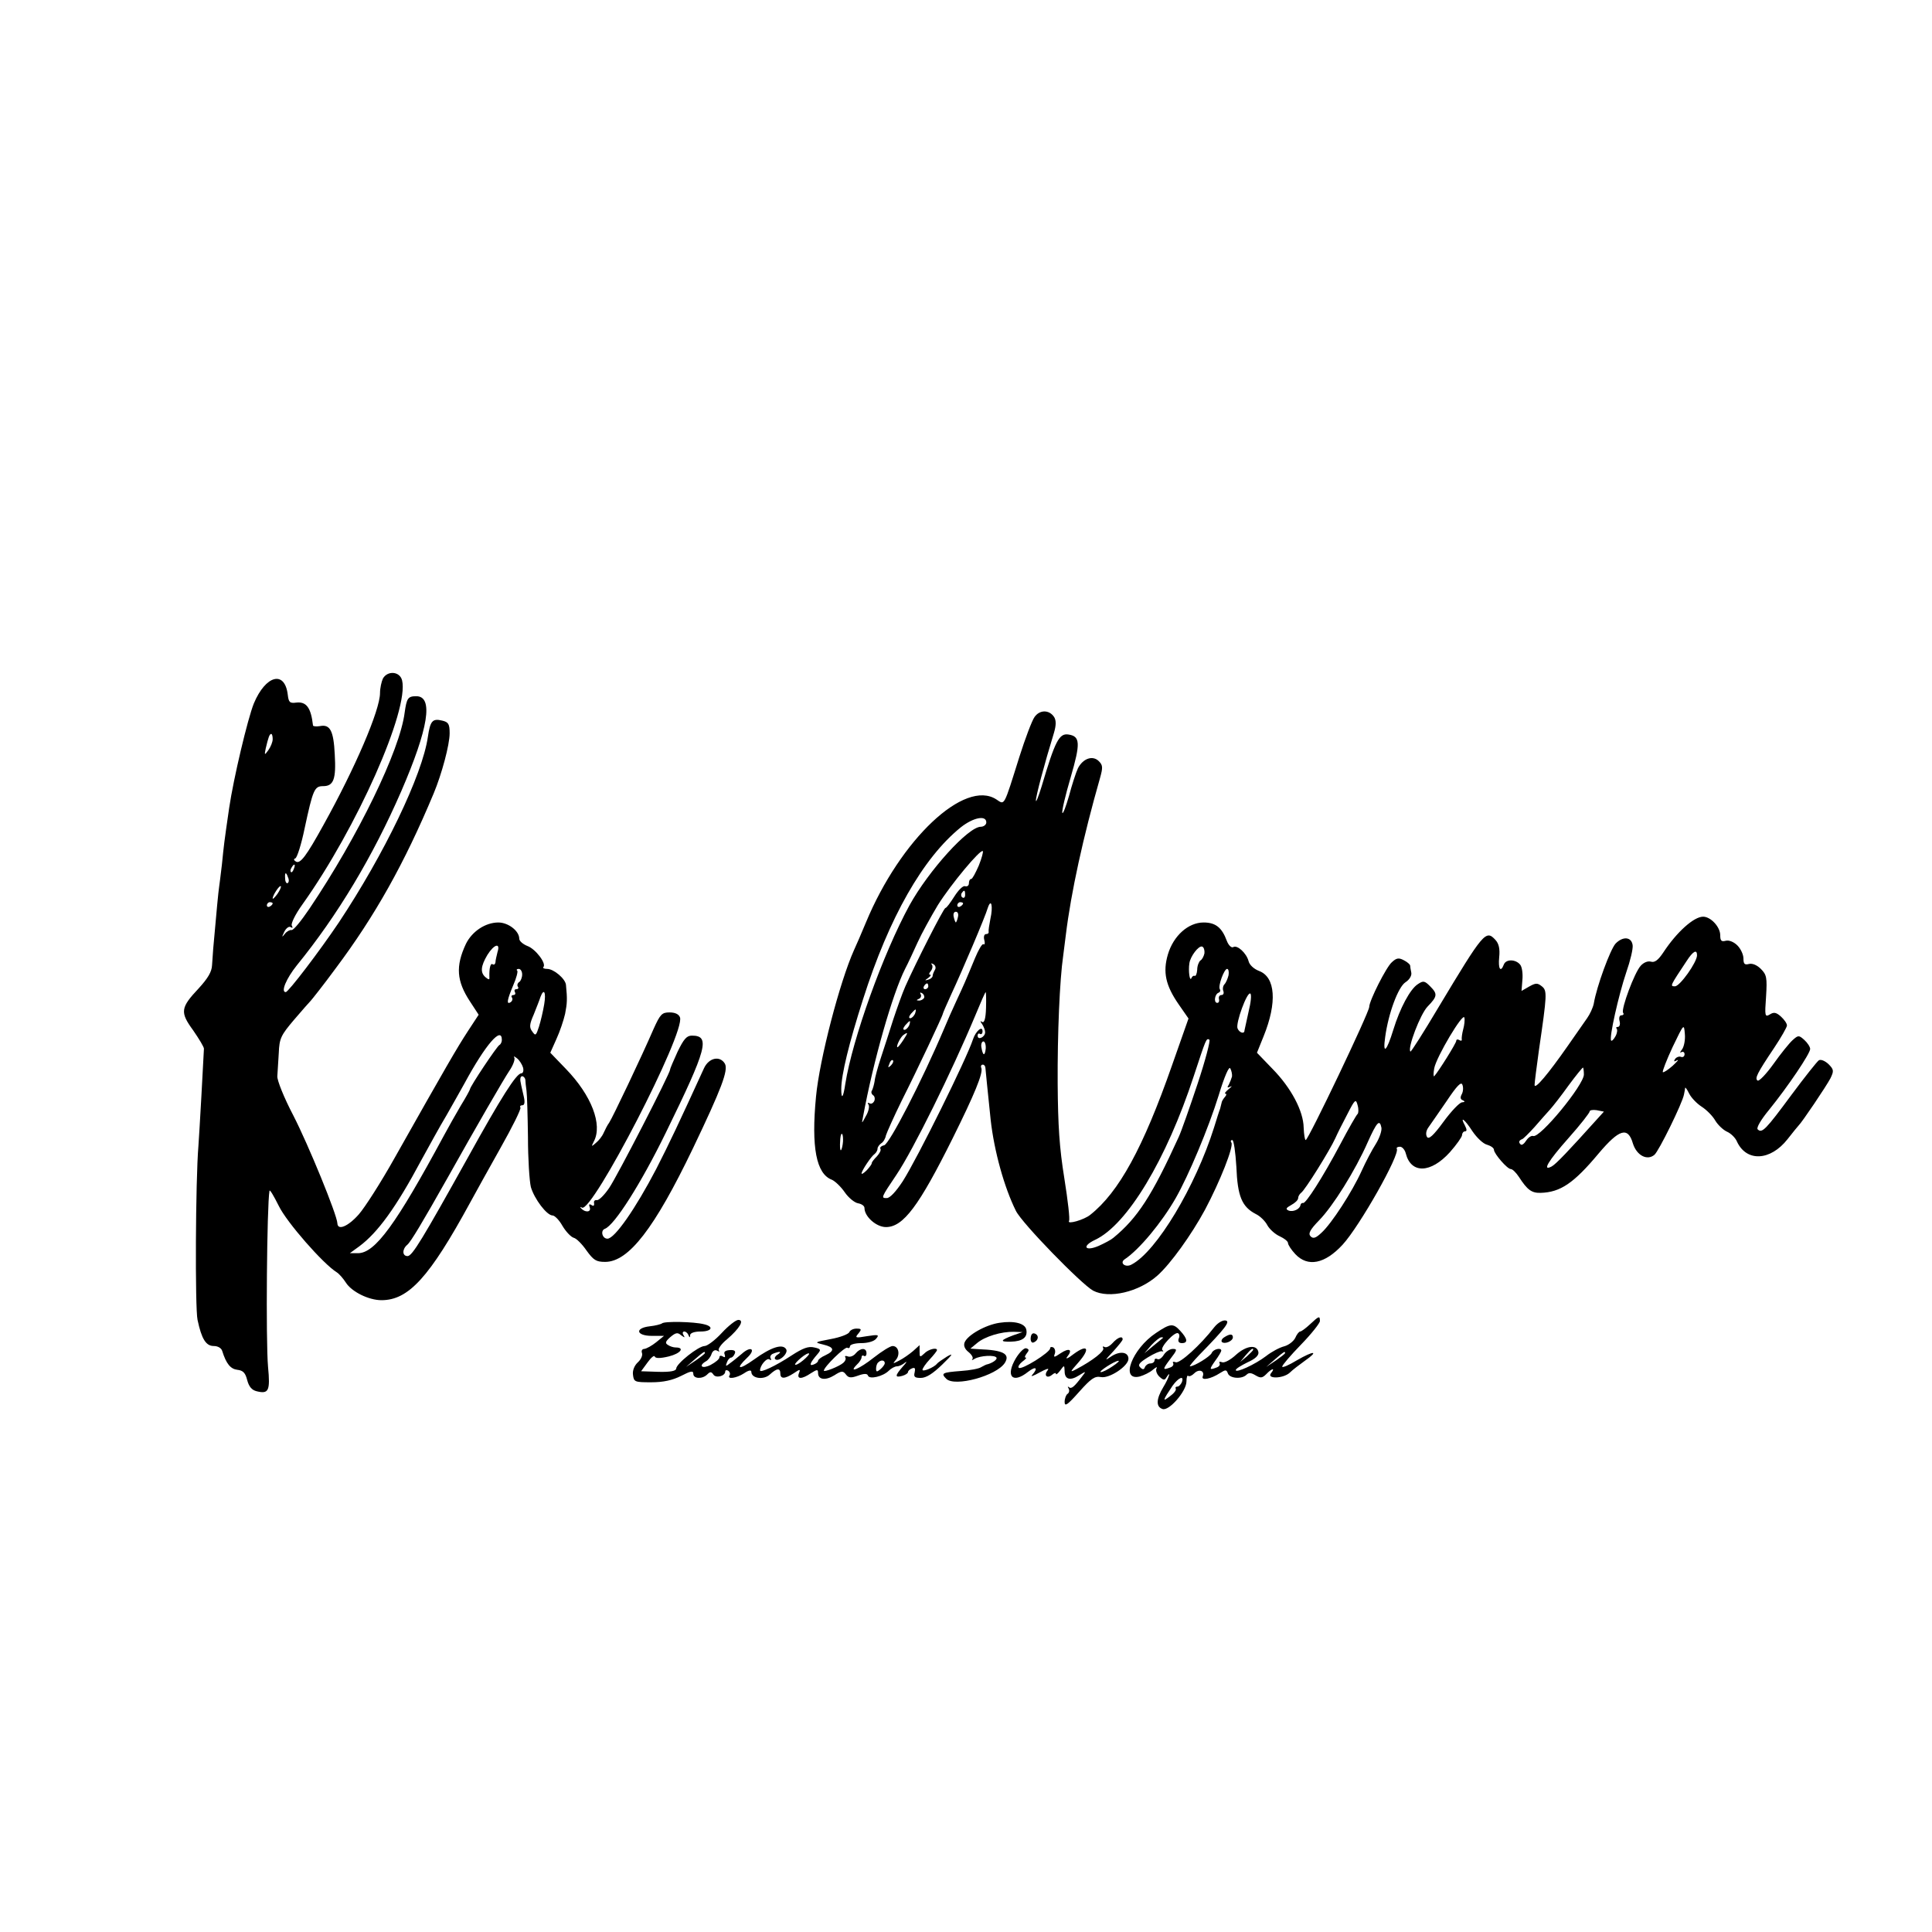
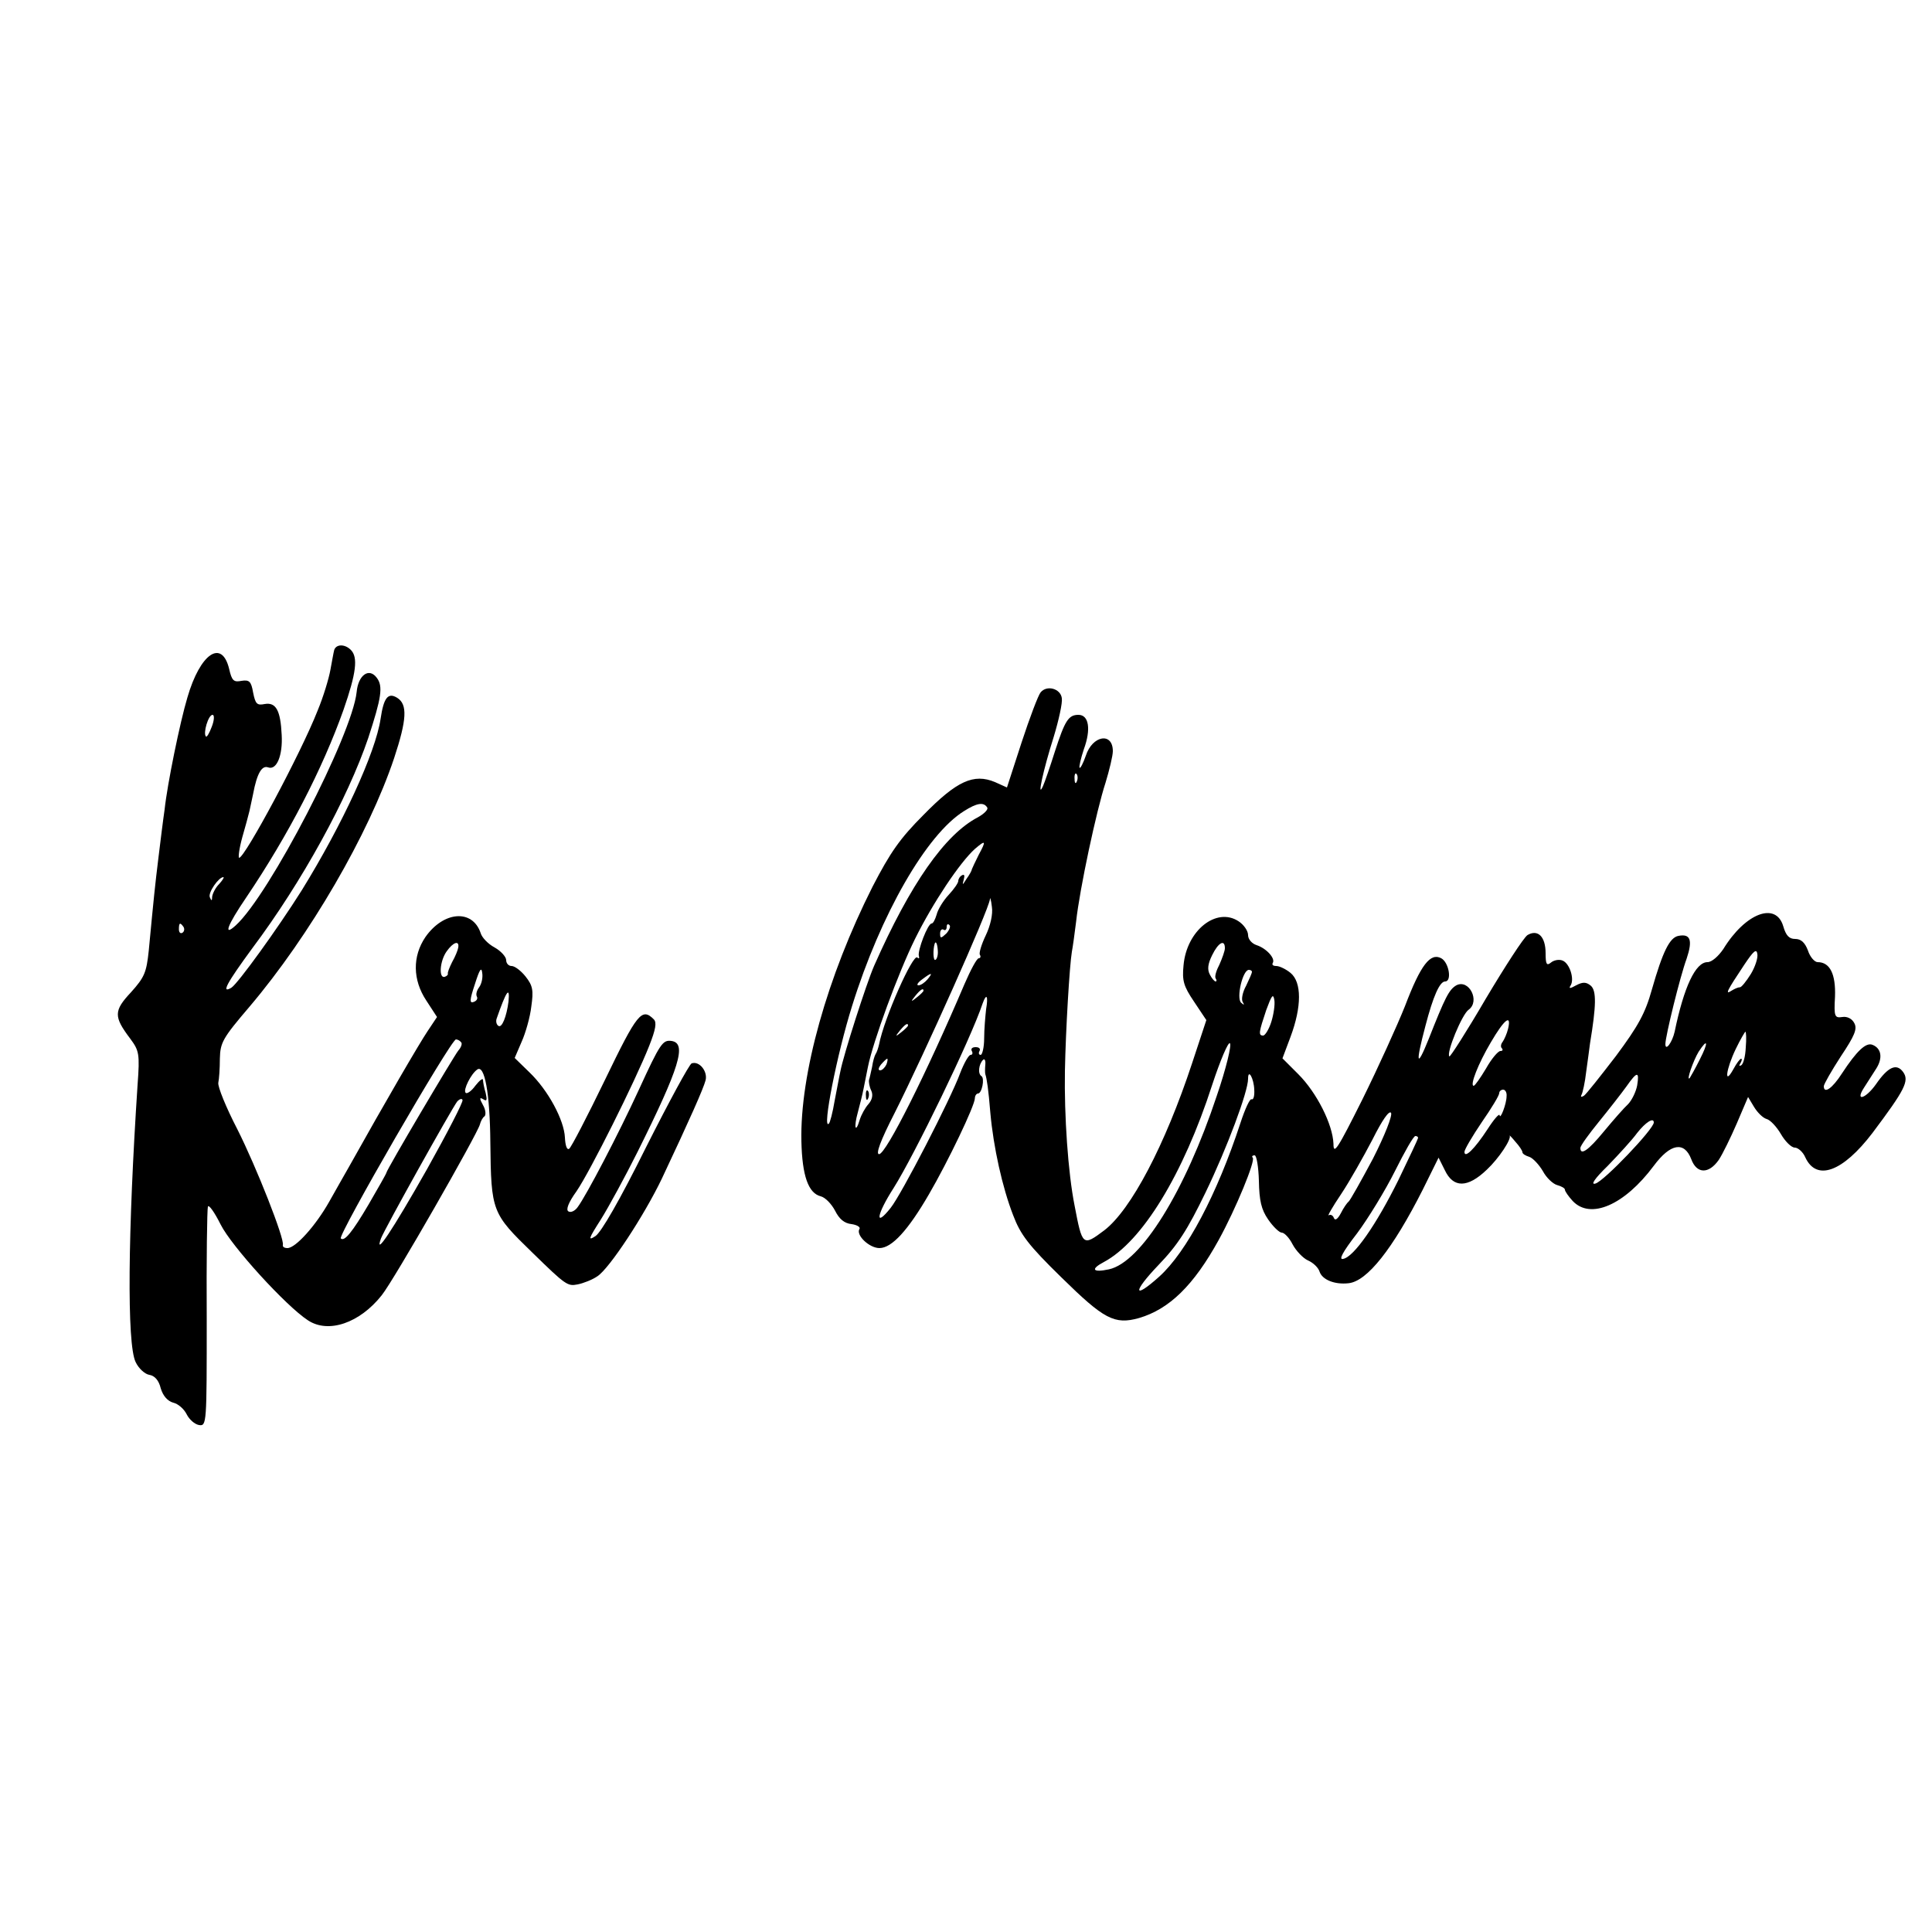
- <svg xmlns="http://www.w3.org/2000/svg" version="1.0" width="666pt" height="666pt" viewBox="0 0 666 666" preserveAspectRatio="xMidYMid meet">
-   <g transform="translate(0,666) scale(0.1,-0.1)" fill="#000000" stroke="none">
-     <path d="M1320 4321 c-5 -11 -10 -33 -10 -50 0 -59 -86 -259 -195 -455 -59 -107 -80 -135 -95 -126 -8 5 -8 9 -2 11 6 2 21 49 32 103 29 135 34 146 64 146 36 0 45 24 40 109 -4 82 -16 105 -51 98 -13 -2 -23 -1 -24 2 -7 62 -23 83 -58 79 -22 -3 -26 1 -29 27 -10 85 -76 68 -117 -30 -21 -52 -70 -258 -85 -360 -18 -124 -18 -126 -25 -195 -4 -36 -9 -72 -10 -80 -2 -13 -8 -73 -20 -210 -1 -14 -3 -39 -4 -57 -1 -23 -14 -45 -46 -80 -63 -67 -65 -82 -19 -145 20 -29 37 -57 37 -63 -1 -28 -16 -296 -19 -335 -10 -119 -12 -560 -3 -600 14 -66 29 -90 56 -90 14 0 26 -7 29 -17 14 -45 29 -62 52 -65 20 -2 28 -11 34 -35 6 -23 16 -35 33 -39 41 -10 47 1 39 84 -8 89 -4 558 5 607 1 6 15 -18 32 -52 27 -56 153 -200 200 -229 8 -5 22 -21 31 -35 20 -32 79 -61 123 -61 93 0 165 78 306 337 18 33 65 118 105 189 40 71 71 133 68 138 -3 4 0 8 7 8 7 0 9 10 5 28 -3 15 -9 37 -11 50 -3 12 -1 22 5 22 5 0 10 -6 11 -12 0 -7 2 -24 4 -38 2 -14 4 -86 5 -160 0 -74 5 -151 10 -172 12 -41 55 -98 75 -98 7 0 23 -16 34 -36 12 -20 29 -38 39 -41 9 -2 29 -22 44 -44 24 -33 33 -39 64 -39 81 0 170 115 303 392 98 205 122 268 110 291 -17 29 -55 21 -72 -15 -86 -188 -119 -258 -165 -348 -71 -136 -143 -240 -168 -240 -18 0 -25 28 -9 34 33 12 124 155 210 331 143 292 154 335 90 335 -18 0 -28 -12 -49 -55 -14 -31 -26 -58 -26 -62 0 -13 -182 -367 -210 -408 -17 -25 -36 -44 -43 -42 -7 1 -11 -4 -9 -11 1 -8 -2 -11 -9 -6 -8 5 -10 2 -6 -8 6 -17 -16 -19 -30 -3 -4 4 -3 6 3 2 35 -20 358 604 338 656 -4 11 -17 17 -36 17 -26 0 -32 -6 -55 -57 -41 -95 -142 -307 -153 -323 -6 -8 -14 -24 -19 -35 -5 -12 -17 -27 -27 -35 -16 -14 -16 -13 -7 5 31 58 -8 159 -96 250 l-54 56 21 47 c12 26 25 65 30 87 7 36 8 50 3 100 -2 21 -42 55 -65 55 -10 0 -16 3 -13 6 12 12 -27 63 -55 73 -15 6 -28 17 -28 25 0 27 -38 56 -72 56 -45 0 -91 -31 -112 -74 -36 -77 -32 -128 14 -198 l30 -46 -38 -58 c-37 -57 -72 -117 -253 -438 -46 -82 -101 -168 -122 -192 -37 -42 -73 -57 -74 -31 -1 29 -100 271 -152 372 -32 61 -56 121 -55 135 1 14 3 50 5 80 2 50 7 61 53 115 28 33 54 62 57 65 3 3 43 53 87 113 134 179 236 360 337 602 28 67 55 168 55 207 0 32 -4 39 -26 44 -33 8 -41 -1 -49 -56 -19 -132 -151 -405 -307 -640 -68 -101 -174 -240 -183 -240 -18 0 2 47 38 92 141 173 263 377 360 600 94 217 112 328 52 328 -29 0 -33 -7 -40 -56 -16 -130 -161 -428 -328 -676 -29 -43 -56 -76 -62 -74 -5 1 -16 -4 -23 -13 -11 -14 -11 -12 -2 7 6 12 16 20 22 16 7 -4 8 -3 4 5 -4 6 11 38 37 74 188 264 368 671 343 772 -8 31 -50 34 -66 6z m-380 -209 c0 -10 -7 -27 -15 -38 -13 -18 -14 -18 -9 6 9 38 13 50 19 50 3 0 5 -8 5 -18z m73 -447 c-3 -9 -8 -14 -10 -11 -3 3 -2 9 2 15 9 16 15 13 8 -4z m-20 -30 c4 -8 3 -16 -1 -19 -4 -3 -9 4 -9 15 -2 23 3 25 10 4z m-37 -57 c-9 -12 -16 -19 -16 -15 0 11 24 47 28 42 2 -2 -3 -14 -12 -27z m-16 -32 c0 -3 -4 -8 -10 -11 -5 -3 -10 -1 -10 4 0 6 5 11 10 11 6 0 10 -2 10 -4z m775 -168 c-3 -13 -7 -28 -7 -35 -1 -7 -5 -10 -10 -7 -7 5 -12 -13 -11 -44 1 -10 -2 -10 -13 -1 -19 16 -17 38 6 77 23 37 46 44 35 10z m85 -77 c0 -11 -5 -23 -10 -26 -6 -4 -8 -11 -5 -16 4 -5 1 -9 -5 -9 -6 0 -8 -4 -5 -10 3 -5 1 -10 -5 -10 -6 0 -9 -4 -5 -9 3 -5 1 -12 -5 -16 -15 -9 -12 8 9 58 11 25 17 48 14 51 -4 3 -1 6 5 6 7 0 12 -9 12 -19z m76 -103 c-4 -24 -12 -58 -18 -77 -10 -31 -12 -33 -23 -17 -11 14 -10 25 5 59 9 23 20 50 23 60 12 32 20 17 13 -25z m-146 -123 c0 -7 -4 -15 -8 -17 -8 -3 -102 -144 -102 -153 0 -2 -14 -28 -32 -57 -17 -29 -43 -75 -58 -103 -165 -306 -237 -405 -296 -405 l-28 0 33 24 c63 47 126 133 213 296 26 47 64 117 87 155 22 39 50 88 62 110 73 135 129 199 129 150z m73 -95 c3 -11 0 -20 -6 -20 -17 0 -70 -84 -184 -290 -157 -282 -192 -340 -208 -340 -19 0 -19 24 -1 39 12 10 51 75 139 231 98 175 194 341 213 369 13 19 20 39 17 45 -4 6 0 5 9 -2 9 -7 18 -22 21 -32z" />
-     <path d="M3566 4188 c-9 -13 -32 -74 -52 -137 -55 -175 -50 -166 -79 -147 -109 72 -331 -137 -450 -424 -15 -36 -33 -78 -41 -95 -49 -109 -119 -377 -131 -505 -17 -176 1 -267 55 -287 11 -5 31 -24 44 -43 13 -19 34 -36 46 -38 12 -2 22 -9 22 -16 0 -30 41 -66 74 -66 60 0 114 73 230 306 76 153 105 224 99 242 -3 6 -1 12 5 12 5 0 9 -6 9 -12 1 -12 7 -72 18 -178 12 -108 47 -234 87 -314 21 -43 226 -253 266 -275 55 -29 158 -5 222 52 45 40 117 140 164 227 52 98 99 217 91 231 -4 5 -2 9 3 9 5 0 11 -42 14 -92 4 -102 19 -138 67 -163 15 -7 33 -25 40 -39 8 -14 27 -31 43 -38 15 -7 28 -17 28 -23 0 -6 11 -23 25 -38 43 -46 102 -34 163 32 59 64 199 312 187 331 -2 4 3 7 11 7 8 0 17 -11 20 -23 18 -71 86 -69 152 4 23 26 42 53 42 59 0 7 5 13 10 13 7 0 7 6 0 20 -19 35 -1 22 26 -20 15 -22 37 -43 50 -46 13 -4 24 -11 24 -18 1 -14 46 -66 58 -66 6 0 18 -12 28 -27 29 -45 44 -56 75 -55 68 2 114 33 200 136 71 84 101 93 118 34 13 -41 49 -60 74 -39 15 12 97 179 102 208 2 10 4 20 4 23 1 3 7 -6 14 -20 7 -14 26 -34 43 -45 17 -11 38 -32 47 -48 9 -15 27 -32 40 -38 14 -6 30 -22 35 -35 33 -70 115 -66 174 9 18 23 35 44 38 47 11 10 96 136 110 163 12 25 12 30 -7 49 -12 11 -26 17 -33 13 -6 -4 -49 -58 -95 -120 -88 -119 -101 -133 -116 -118 -5 5 11 33 40 68 64 79 141 193 141 209 0 7 -9 21 -20 31 -19 17 -21 17 -41 -1 -11 -10 -41 -47 -65 -81 -25 -35 -50 -61 -55 -58 -11 7 -2 25 57 113 24 36 44 71 44 77 0 7 -9 20 -21 31 -16 14 -24 16 -38 7 -17 -10 -18 -6 -13 62 4 65 2 75 -18 95 -13 13 -29 20 -41 17 -15 -4 -19 0 -19 19 0 13 -9 33 -21 45 -12 12 -29 19 -40 16 -15 -4 -19 0 -19 19 0 29 -33 64 -59 64 -32 0 -91 -53 -137 -123 -18 -27 -30 -36 -43 -32 -11 3 -25 -3 -35 -14 -22 -24 -68 -149 -61 -162 4 -5 1 -9 -6 -9 -6 0 -9 -8 -6 -20 3 -11 0 -20 -6 -20 -6 0 -7 -3 -4 -6 3 -4 2 -15 -4 -26 -6 -11 -13 -18 -15 -15 -8 8 26 158 52 235 14 40 24 82 22 94 -4 29 -34 31 -59 5 -18 -20 -65 -147 -75 -207 -3 -14 -13 -36 -23 -50 -10 -14 -40 -57 -67 -96 -67 -96 -114 -152 -114 -134 0 8 7 62 15 120 28 192 29 205 10 220 -15 12 -21 12 -44 -1 l-26 -15 3 38 c2 21 -1 45 -8 53 -16 19 -49 19 -56 0 -11 -29 -20 -15 -16 25 3 29 -1 47 -13 60 -33 36 -41 26 -196 -232 -51 -86 -95 -155 -97 -153 -11 11 34 129 59 155 35 36 35 44 8 71 -18 18 -23 19 -42 6 -26 -17 -61 -82 -84 -157 -23 -75 -37 -88 -28 -25 11 82 45 173 70 189 14 9 22 23 20 33 -2 10 -4 21 -4 25 -1 4 -10 12 -22 18 -17 9 -25 8 -41 -7 -19 -16 -78 -133 -78 -154 0 -19 -210 -459 -219 -459 -3 0 -6 19 -7 43 -1 57 -43 137 -108 203 l-53 55 23 57 c47 116 41 204 -16 225 -18 7 -33 21 -36 34 -7 27 -39 57 -53 48 -6 -3 -16 6 -22 22 -17 46 -39 63 -80 63 -53 0 -104 -46 -123 -110 -18 -61 -8 -107 37 -172 l34 -49 -57 -162 c-99 -283 -183 -437 -282 -515 -21 -17 -80 -34 -73 -21 4 5 -4 71 -16 147 -17 105 -22 182 -23 327 -1 170 7 358 19 440 2 17 6 49 9 71 18 148 60 339 118 542 10 36 10 44 -4 58 -21 21 -54 10 -72 -24 -7 -15 -21 -58 -31 -96 -11 -38 -21 -64 -23 -58 -2 7 11 62 29 123 34 117 33 141 -8 147 -32 5 -46 -23 -92 -178 -11 -36 -20 -58 -20 -50 -1 13 30 129 62 233 8 27 8 43 1 55 -17 26 -50 26 -68 0z m-166 -363 c0 -8 -9 -15 -19 -15 -43 0 -179 -150 -246 -271 -91 -167 -196 -459 -221 -615 -7 -48 -14 -57 -14 -18 0 49 27 159 75 309 90 283 207 488 337 593 43 34 88 43 88 17z m-26 -149 c-11 -25 -22 -46 -26 -46 -5 0 -8 -7 -8 -15 0 -8 -6 -12 -13 -10 -7 3 -23 -13 -37 -35 -14 -22 -27 -40 -31 -40 -6 0 -102 -189 -138 -270 -11 -25 -29 -76 -42 -115 -12 -38 -31 -97 -42 -130 -11 -33 -21 -70 -22 -82 -2 -12 -6 -26 -9 -32 -4 -5 -2 -12 3 -16 6 -3 8 -12 5 -20 -4 -8 -11 -12 -17 -8 -6 3 -7 1 -3 -5 4 -6 0 -24 -9 -39 -15 -28 -15 -28 -10 -3 36 195 102 425 145 510 10 19 29 60 43 91 14 31 46 89 70 129 46 73 147 194 155 186 2 -3 -4 -25 -14 -50z m-47 -101 c0 -8 -4 -12 -9 -9 -5 3 -6 10 -3 15 9 13 12 11 12 -6z m-7 -29 c0 -3 -4 -8 -10 -11 -5 -3 -10 -1 -10 4 0 6 5 11 10 11 6 0 10 -2 10 -4z m94 -54 c-4 -20 -7 -40 -6 -44 1 -5 -3 -8 -9 -8 -6 0 -9 -9 -6 -20 3 -11 2 -18 -3 -15 -4 3 -17 -19 -29 -48 -34 -82 -37 -89 -64 -147 -14 -30 -33 -73 -42 -95 -79 -186 -189 -398 -207 -403 -10 -2 -16 -8 -13 -12 3 -5 -3 -16 -12 -26 -10 -10 -18 -20 -18 -24 0 -4 -8 -14 -17 -24 -10 -10 -18 -15 -18 -11 0 9 33 59 45 67 5 4 10 12 10 18 0 6 6 14 13 19 7 4 14 16 16 27 3 10 27 64 54 119 55 109 142 294 142 300 0 2 13 32 29 67 40 86 117 267 126 298 12 36 19 6 9 -38z m-112 6 c-2 -10 -6 -18 -7 -18 -1 0 -5 8 -7 18 -3 11 0 19 7 19 7 0 10 -8 7 -19z m850 -124 c-2 -10 -8 -22 -14 -25 -5 -4 -11 -18 -11 -32 -1 -14 -5 -23 -9 -21 -3 2 -9 -2 -11 -8 -6 -13 -11 26 -7 51 3 24 32 62 44 58 6 -2 9 -13 8 -23z m1698 -7 c0 -24 -59 -107 -76 -107 -18 0 -17 1 40 87 22 34 36 42 36 20z m-2627 -50 c-4 -7 -8 -16 -8 -21 0 -5 -7 -11 -15 -13 -13 -4 -13 -3 0 6 8 6 11 11 6 11 -5 0 -3 6 3 13 6 8 7 18 3 22 -4 5 -1 5 6 1 7 -4 9 -13 5 -19z m1012 -19 c-3 -12 -9 -26 -14 -31 -5 -5 -7 -16 -4 -23 3 -8 0 -14 -6 -14 -7 0 -11 -6 -9 -14 2 -8 -1 -14 -7 -13 -12 2 -7 31 6 35 5 2 7 7 4 12 -7 11 15 70 25 70 5 0 7 -10 5 -22z m-1035 -38 c0 -5 -5 -10 -11 -10 -5 0 -7 5 -4 10 3 6 8 10 11 10 2 0 4 -4 4 -10z m-15 -41 c-4 -5 -12 -9 -18 -8 -9 0 -8 2 1 6 6 2 9 10 6 15 -4 7 -2 8 5 4 6 -4 9 -12 6 -17z m214 -34 c-1 -36 -6 -52 -13 -48 -8 5 -8 3 0 -8 5 -8 10 -20 10 -28 -1 -17 -26 -28 -26 -11 0 6 4 9 8 6 5 -3 9 1 9 9 0 21 -24 0 -33 -28 -21 -65 -191 -409 -242 -489 -23 -35 -44 -58 -55 -58 -20 0 -21 0 33 80 58 86 191 356 271 547 19 46 35 83 37 83 1 0 2 -25 1 -55z m905 -13 c-7 -31 -13 -60 -14 -64 0 -14 -18 -8 -24 7 -7 18 33 127 44 120 5 -3 2 -31 -6 -63z m-1150 -7 c-4 -8 -11 -15 -16 -15 -6 0 -5 6 2 15 7 8 14 15 16 15 2 0 1 -7 -2 -15z m1890 -53 c-4 -15 -6 -31 -5 -35 1 -5 -3 -6 -9 -2 -5 3 -10 2 -10 -3 0 -8 -62 -107 -76 -122 -3 -2 -3 10 0 27 7 39 100 195 104 175 2 -7 0 -26 -4 -40z m-1910 13 c-4 -8 -11 -15 -16 -15 -6 0 -5 6 2 15 7 8 14 15 16 15 2 0 1 -7 -2 -15z m2664 -83 c-7 -9 -8 -13 -2 -9 6 3 11 0 11 -7 0 -8 -6 -12 -13 -9 -6 2 -15 -1 -20 -8 -5 -8 -3 -10 7 -4 8 4 1 -4 -15 -19 -16 -14 -31 -24 -34 -22 -2 3 13 42 34 87 39 81 39 81 42 45 2 -21 -3 -45 -10 -54z m-2684 33 c-9 -14 -18 -25 -20 -25 -7 0 10 35 20 42 17 12 17 9 0 -17z m1014 -152 c-27 -81 -56 -164 -65 -183 -92 -202 -142 -279 -225 -347 -8 -7 -31 -19 -51 -28 -47 -20 -59 -1 -12 21 111 52 246 277 340 564 43 130 43 132 54 126 4 -3 -14 -72 -41 -153z m-730 122 c-3 -27 -10 -25 -15 5 -2 11 2 20 7 20 5 0 9 -11 8 -25z m-327 -58 c-10 -9 -11 -8 -5 6 3 10 9 15 12 12 3 -3 0 -11 -7 -18z m1176 -38 c-2 -7 -7 -20 -11 -28 -7 -10 -5 -12 5 -7 8 4 5 0 -5 -8 -11 -9 -16 -16 -12 -16 5 0 4 -6 -2 -12 -6 -7 -11 -16 -11 -20 -1 -4 -3 -13 -5 -20 -3 -7 -12 -36 -21 -65 -64 -203 -198 -427 -284 -472 -21 -12 -43 5 -24 18 50 33 128 127 176 211 44 77 113 241 148 354 20 66 36 102 40 93 4 -7 7 -20 6 -28z m1213 7 c0 -36 -152 -221 -175 -212 -6 2 -17 -5 -24 -16 -7 -11 -15 -17 -19 -13 -8 7 -6 14 5 18 4 1 23 20 43 42 19 22 43 49 53 60 10 11 39 48 64 83 25 34 48 62 50 62 1 0 3 -11 3 -24z m-421 -68 c-6 -11 -5 -18 4 -21 8 -4 7 -6 -3 -7 -8 0 -37 -30 -64 -67 -35 -48 -51 -62 -57 -52 -5 9 -3 22 6 34 8 11 36 52 63 91 34 51 49 66 53 55 4 -9 3 -24 -2 -33z m-359 -68 c-4 -3 -31 -50 -60 -105 -61 -115 -119 -205 -128 -202 -4 1 -8 -2 -9 -7 -2 -14 -25 -25 -41 -19 -11 5 -9 9 9 19 13 7 24 17 24 24 0 6 5 14 10 18 13 8 100 148 118 188 7 16 26 54 42 84 26 51 29 53 35 30 4 -14 3 -27 0 -30z m820 -24 c-90 -100 -136 -149 -151 -157 -34 -18 -13 18 59 99 40 45 72 86 72 91 0 4 11 6 24 4 l25 -5 -29 -32z m-738 -23 c2 -10 -6 -35 -19 -56 -13 -20 -35 -62 -49 -93 -33 -73 -104 -182 -138 -213 -20 -19 -29 -22 -38 -13 -9 9 -3 22 29 55 48 49 125 172 168 270 31 69 41 80 47 50z m-1856 -48 c-1 -13 -4 -27 -7 -30 -5 -4 -4 41 0 53 4 10 8 -2 7 -23z" />
-     <path d="M4516 2095 c-15 -14 -30 -25 -34 -25 -4 0 -12 -10 -17 -22 -6 -12 -23 -25 -38 -29 -16 -4 -44 -19 -63 -34 -38 -29 -104 -59 -104 -48 0 5 19 16 41 27 27 12 39 24 37 35 -5 27 -41 23 -77 -9 -18 -17 -40 -29 -48 -26 -8 3 -12 2 -9 -3 3 -5 -1 -12 -10 -15 -26 -10 -26 -7 -5 23 12 16 21 32 21 35 0 12 -28 5 -33 -8 -5 -12 -60 -46 -75 -46 -3 0 11 17 31 38 91 93 109 117 92 120 -10 2 -27 -8 -39 -23 -48 -62 -119 -126 -133 -121 -8 3 -12 2 -9 -3 3 -5 -1 -12 -10 -15 -27 -10 -27 -7 0 29 24 31 25 35 9 35 -10 0 -24 -9 -31 -20 -7 -12 -17 -18 -22 -15 -6 3 -10 1 -10 -4 0 -6 -6 -11 -14 -11 -8 0 -16 -6 -19 -12 -3 -10 -8 -10 -16 -2 -10 9 -3 17 26 35 21 13 42 22 48 21 5 -2 7 0 2 4 -9 9 43 65 54 58 5 -2 6 -11 2 -19 -3 -9 1 -15 11 -15 22 0 20 15 -6 43 -24 26 -34 25 -83 -8 -83 -55 -125 -167 -56 -150 14 4 35 14 45 23 11 9 16 12 13 5 -4 -6 0 -19 9 -28 14 -13 19 -14 25 -3 18 28 8 -3 -11 -34 -24 -40 -26 -67 -3 -75 22 -9 83 61 83 95 0 14 3 23 6 19 4 -3 13 1 21 9 16 16 37 9 29 -11 -6 -15 28 -9 60 12 19 12 22 12 27 -2 7 -17 48 -20 64 -4 8 8 16 7 31 -2 17 -10 23 -10 37 4 19 20 32 23 17 4 -18 -21 41 -20 64 1 10 10 34 28 52 41 50 35 32 36 -27 2 -28 -17 -51 -27 -51 -22 0 5 29 39 65 76 36 37 65 74 65 81 0 19 -3 18 -34 -11z m-507 -47 c-2 -2 -17 -14 -34 -28 l-30 -25 24 28 c14 15 29 27 34 27 6 0 8 -1 6 -2z m311 -41 c0 -2 -10 -12 -22 -23 l-23 -19 19 23 c18 21 26 27 26 19z m110 -11 c0 -3 -15 -14 -32 -26 l-33 -22 30 26 c31 27 35 29 35 22z m-356 -101 c-4 -8 -10 -15 -16 -15 -5 0 -7 -3 -5 -7 3 -5 -7 -17 -21 -27 -26 -20 -24 -14 10 37 21 29 41 37 32 12z" />
-     <path d="M2282 2098 c-4 -3 -23 -8 -42 -10 -53 -6 -47 -33 7 -33 l42 0 -27 -22 c-15 -12 -33 -22 -41 -23 -7 0 -11 -6 -8 -14 3 -8 -3 -22 -14 -32 -12 -11 -19 -28 -17 -43 3 -25 6 -26 63 -26 42 0 73 7 103 22 33 17 42 19 42 7 0 -17 31 -19 48 -2 10 10 14 10 21 0 8 -14 41 -6 41 10 0 5 5 6 10 3 6 -4 8 -11 5 -16 -10 -15 24 -10 50 7 16 11 25 12 25 5 0 -23 43 -29 64 -9 24 22 36 23 36 3 0 -19 15 -19 46 1 22 15 24 15 18 0 -8 -21 10 -21 41 0 22 14 25 14 25 1 0 -23 25 -27 56 -8 25 16 30 16 40 3 9 -12 17 -13 42 -4 22 8 32 7 34 0 5 -14 52 -3 72 17 8 8 21 15 28 15 8 0 20 6 28 13 8 6 5 0 -8 -14 -27 -31 -28 -39 -2 -32 11 3 20 9 20 13 0 4 6 10 14 13 10 4 12 0 9 -14 -4 -15 0 -19 21 -19 19 0 42 15 74 46 36 35 40 41 17 28 -16 -10 -32 -21 -35 -25 -10 -13 -50 -29 -50 -21 0 5 11 21 25 36 14 15 25 29 25 32 0 10 -30 3 -44 -12 -15 -14 -16 -13 -16 7 l0 22 -22 -20 c-13 -11 -34 -26 -48 -33 -23 -12 -24 -12 -11 3 15 19 8 47 -12 47 -8 0 -37 -18 -65 -40 -49 -39 -90 -56 -58 -24 9 8 16 20 16 25 0 6 4 8 8 5 5 -3 9 1 9 9 0 20 -21 19 -37 0 -7 -9 -19 -14 -27 -11 -8 3 -12 2 -9 -3 3 -5 0 -13 -7 -19 -15 -13 -67 -33 -67 -27 0 13 73 84 81 79 5 -3 9 0 9 5 0 6 17 11 39 11 22 0 44 6 51 15 12 14 8 15 -31 9 -40 -7 -43 -6 -30 9 12 15 11 17 -7 17 -11 0 -22 -6 -24 -12 -3 -7 -31 -18 -64 -24 -57 -11 -58 -11 -26 -19 38 -9 41 -21 7 -37 -14 -6 -25 -15 -25 -19 0 -4 -7 -10 -16 -13 -16 -6 -12 6 14 36 13 15 12 18 -11 23 -20 5 -39 -2 -79 -28 -53 -35 -108 -61 -108 -51 0 17 23 44 32 38 6 -4 8 -3 5 3 -4 6 0 14 9 17 23 9 31 7 14 -4 -8 -5 -11 -12 -8 -15 12 -12 47 20 38 34 -12 20 -52 7 -110 -35 -53 -38 -67 -35 -24 6 31 29 13 42 -19 13 -12 -10 -30 -25 -40 -32 -15 -12 -17 -12 -11 3 3 9 10 16 14 16 4 0 10 6 13 14 4 9 -2 13 -17 12 -16 -1 -22 -6 -18 -15 3 -9 1 -12 -6 -7 -7 4 -12 3 -12 -3 0 -6 -13 -17 -30 -26 -29 -15 -44 -4 -17 12 8 4 17 16 20 26 4 11 12 15 19 11 7 -4 10 -4 6 1 -4 4 8 22 28 38 44 38 61 67 39 67 -8 0 -34 -20 -57 -45 -23 -25 -50 -45 -59 -45 -21 0 -98 -61 -98 -78 -1 -8 -19 -12 -61 -11 l-60 2 22 30 c12 17 23 26 25 21 2 -7 19 -7 48 0 41 10 57 31 24 31 -8 0 -20 4 -27 9 -10 6 -8 12 9 27 18 15 25 17 37 6 13 -9 14 -9 8 1 -4 6 -3 12 3 12 5 0 12 -6 14 -12 4 -10 6 -10 6 0 1 7 15 12 36 12 39 0 47 17 12 25 -35 9 -137 11 -145 3z m148 -102 c0 -3 -15 -14 -32 -26 l-33 -22 30 26 c31 27 35 29 35 22z m339 -25 c-13 -11 -26 -18 -28 -15 -2 2 7 12 20 23 13 11 26 18 28 15 2 -2 -7 -12 -20 -23z m281 -10 c0 -5 -7 -14 -15 -21 -12 -10 -15 -10 -15 2 0 8 3 18 7 21 9 10 23 9 23 -2z" />
-     <path d="M3445 2100 c-47 -7 -110 -42 -120 -68 -4 -11 1 -23 14 -33 11 -9 17 -20 13 -24 -4 -5 0 -4 8 1 19 11 69 14 75 4 4 -7 -16 -20 -35 -24 -3 -1 -11 -5 -18 -9 -7 -5 -38 -11 -69 -13 -66 -5 -70 -8 -51 -27 29 -29 173 10 202 55 19 31 -6 44 -89 47 l-30 2 23 19 c27 23 84 40 127 39 l30 -1 -32 -11 c-45 -17 -48 -23 -8 -22 40 1 58 15 53 41 -4 22 -41 32 -93 24z" />
-     <path d="M3553 2048 c-1 -10 3 -18 9 -16 18 6 21 25 5 31 -8 3 -13 -3 -14 -15z" />
-     <path d="M4220 2050 c-8 -5 -11 -12 -8 -16 10 -9 38 3 38 16 0 12 -10 13 -30 0z" />
-     <path d="M3835 2030 c-10 -11 -22 -17 -28 -13 -5 3 -7 1 -4 -4 6 -10 -36 -43 -93 -73 -23 -12 -22 -10 8 24 41 47 32 64 -16 29 -20 -16 -31 -20 -23 -10 20 25 7 32 -23 12 -22 -15 -25 -15 -20 -2 3 8 1 18 -5 22 -6 3 -11 2 -11 -3 0 -14 -99 -76 -108 -67 -4 3 2 13 12 21 11 8 16 14 12 14 -5 0 -3 6 3 14 9 11 9 15 -1 18 -7 3 -23 -13 -36 -34 -37 -62 -12 -90 42 -47 27 21 36 14 14 -11 -7 -7 5 -3 26 9 22 12 34 16 28 8 -15 -18 -3 -31 15 -16 7 6 13 8 13 3 0 -4 7 1 15 12 14 19 14 19 15 -3 0 -28 19 -34 50 -14 24 15 25 15 10 -4 -27 -36 -37 -44 -45 -37 -5 4 -5 2 -1 -5 3 -6 2 -14 -4 -18 -5 -3 -10 -16 -10 -28 0 -17 10 -10 50 35 41 46 54 55 75 51 29 -6 95 38 95 63 0 23 -28 28 -58 9 -25 -17 -25 -16 6 17 17 19 32 37 32 41 0 13 -17 7 -35 -13z m0 -80 c-16 -11 -34 -20 -40 -20 -12 0 46 38 60 39 6 1 -3 -8 -20 -19z" />
+ <svg xmlns="http://www.w3.org/2000/svg" version="1.0" width="500pt" height="500pt" viewBox="0 0 500 500" preserveAspectRatio="xMidYMid meet">
+   <g transform="translate(0,500) scale(0.1,-0.1)" fill="#000000" stroke="none">
+     <path d="M865 3318 c-2 -7 -6 -31 -10 -52 -4 -22 -18 -69 -33 -105 -44 -112 -188 -380 -203 -381 -3 0 0 24 8 53 8 28 16 57 17 62 2 6 6 28 11 50 10 54 23 75 39 69 22 -8 38 31 35 84 -3 64 -15 85 -44 80 -20 -4 -24 0 -30 30 -5 29 -10 33 -30 30 -20 -4 -25 0 -32 31 -19 78 -75 40 -108 -74 -19 -63 -52 -224 -59 -290 -4 -27 -11 -84 -16 -125 -9 -73 -12 -103 -25 -240 -6 -57 -11 -69 -46 -108 -45 -48 -45 -63 -2 -120 23 -31 25 -39 19 -120 -25 -379 -28 -670 -5 -717 8 -17 24 -31 35 -33 14 -2 25 -14 30 -35 6 -20 18 -33 32 -37 13 -3 28 -16 35 -30 7 -14 21 -26 32 -28 20 -3 20 3 20 275 -1 153 1 283 3 290 2 7 17 -14 33 -46 28 -56 169 -211 226 -248 53 -35 134 -7 191 65 32 40 248 418 254 442 2 8 7 18 12 21 4 4 3 17 -4 29 -10 18 -9 21 1 15 9 -6 10 -2 6 16 -4 13 -7 29 -7 34 0 6 -9 -1 -20 -15 -10 -14 -22 -22 -25 -18 -7 7 14 49 30 60 19 14 33 -61 34 -189 2 -179 4 -183 109 -285 87 -85 91 -87 117 -82 15 3 38 12 51 21 31 20 121 157 167 253 74 157 107 232 113 254 6 23 -16 51 -36 44 -6 -2 -59 -100 -118 -217 -68 -137 -116 -220 -131 -230 -20 -13 -18 -7 14 43 20 32 63 111 95 175 109 219 128 281 88 287 -23 3 -29 -5 -85 -127 -52 -113 -135 -272 -158 -303 -7 -10 -18 -15 -24 -11 -7 4 0 23 21 52 35 51 152 285 188 376 17 43 20 61 12 69 -31 31 -43 16 -126 -156 -46 -95 -88 -176 -93 -179 -6 -4 -10 9 -11 29 -2 45 -43 122 -92 169 l-38 37 18 42 c10 22 22 64 25 91 6 42 4 54 -15 78 -12 15 -28 27 -36 27 -8 0 -14 7 -14 15 0 9 -14 24 -30 33 -17 9 -33 26 -36 37 -21 63 -96 57 -143 -10 -34 -50 -33 -111 2 -164 l28 -43 -24 -36 c-21 -31 -109 -182 -204 -352 -11 -19 -34 -60 -51 -90 -35 -62 -87 -120 -108 -120 -8 0 -13 3 -12 8 5 15 -68 201 -118 300 -29 56 -51 110 -49 120 2 9 4 37 4 62 1 42 7 53 77 135 156 184 308 446 374 643 33 100 35 139 8 156 -24 15 -35 0 -43 -54 -13 -88 -99 -274 -204 -444 -63 -100 -165 -241 -182 -252 -28 -17 -12 12 54 102 129 172 247 388 300 544 34 104 39 134 22 156 -20 27 -48 7 -52 -37 -12 -112 -226 -525 -313 -604 -33 -30 -22 0 27 72 110 163 198 334 252 486 33 95 38 136 19 155 -16 16 -38 15 -43 0z m-317 -199 c-6 -16 -13 -28 -15 -25 -8 8 6 56 17 56 5 0 5 -13 -2 -31z m19 -407 c-10 -10 -17 -25 -18 -33 0 -11 -2 -11 -6 -1 -5 12 23 52 35 52 3 0 -2 -8 -11 -18z m-92 -111 c3 -5 2 -12 -3 -15 -5 -3 -9 1 -9 9 0 17 3 19 12 6z m711 -53 c-1 -7 -8 -24 -16 -38 -7 -14 -12 -27 -11 -30 1 -2 -2 -6 -8 -8 -16 -5 -13 41 5 66 17 24 33 29 30 10z m54 -103 c-6 -8 -9 -18 -6 -24 3 -5 0 -11 -8 -14 -11 -4 -11 4 3 46 12 38 17 46 19 29 2 -13 -2 -29 -8 -37z m76 -37 c-5 -39 -17 -69 -26 -63 -5 3 -7 11 -5 18 25 72 35 87 31 45z m-123 -105 c4 -3 1 -13 -7 -22 -12 -15 -186 -309 -186 -316 0 -2 -21 -39 -46 -82 -43 -73 -63 -97 -72 -88 -8 8 285 515 298 515 4 0 10 -3 13 -7z m-88 -329 c-90 -159 -137 -229 -119 -179 9 24 182 334 197 354 6 7 13 9 14 4 2 -5 -40 -86 -92 -179z" />
+     <path d="M2693 3208 c-6 -7 -28 -65 -49 -129 l-38 -117 -31 14 c-55 23 -99 3 -185 -85 -61 -61 -86 -97 -132 -186 -117 -232 -188 -485 -184 -659 2 -89 18 -134 50 -142 12 -3 28 -20 37 -37 11 -22 24 -33 43 -35 14 -2 24 -8 20 -13 -9 -16 26 -49 52 -49 32 0 74 46 128 139 50 86 119 230 119 249 0 6 4 12 8 12 10 0 18 39 9 45 -10 6 -7 31 4 42 4 4 7 -1 6 -12 -1 -11 -1 -22 0 -25 4 -12 8 -39 13 -100 8 -89 31 -193 59 -265 19 -50 39 -77 125 -161 110 -108 137 -123 201 -105 78 23 141 84 206 202 44 80 96 206 88 213 -3 3 -1 6 5 6 5 0 10 -30 11 -66 1 -51 6 -74 24 -100 13 -19 29 -34 35 -34 7 0 20 -14 28 -30 9 -17 27 -36 40 -42 14 -6 27 -19 30 -29 7 -21 39 -34 75 -30 48 5 114 88 192 242 l41 83 16 -32 c22 -47 59 -47 109 1 31 29 64 79 59 88 -1 2 6 -5 15 -16 10 -11 18 -23 18 -27 0 -4 8 -9 18 -12 9 -3 25 -20 35 -37 9 -17 26 -33 37 -36 11 -3 20 -8 20 -12 0 -4 9 -17 20 -29 46 -49 134 -11 210 91 43 58 79 64 97 17 14 -38 45 -39 71 -2 10 15 31 58 47 95 l29 68 15 -25 c9 -15 23 -29 33 -32 9 -2 26 -20 37 -39 11 -19 27 -35 36 -35 8 0 21 -11 27 -25 29 -63 97 -38 174 63 84 112 96 135 79 158 -17 23 -39 13 -70 -32 -27 -38 -55 -46 -31 -9 9 14 23 36 32 50 17 27 13 52 -10 61 -17 7 -41 -16 -79 -74 -25 -39 -47 -54 -47 -33 0 5 20 40 44 77 36 54 43 71 35 86 -6 12 -19 18 -31 16 -20 -3 -22 1 -19 53 2 58 -13 89 -45 89 -8 0 -20 14 -25 30 -8 21 -18 30 -33 30 -16 0 -24 9 -31 33 -19 64 -98 34 -155 -59 -13 -19 -30 -34 -41 -34 -31 0 -61 -64 -85 -180 -6 -27 -24 -52 -24 -32 0 20 38 175 55 221 16 48 10 65 -21 59 -23 -4 -41 -41 -69 -139 -17 -61 -35 -94 -93 -172 -40 -52 -77 -99 -83 -103 -7 -4 -9 -3 -6 3 3 5 9 32 12 59 4 27 8 60 10 74 16 97 17 136 2 149 -12 10 -21 10 -38 1 -16 -9 -20 -9 -14 0 10 17 -3 57 -21 64 -9 4 -23 1 -30 -5 -11 -9 -14 -5 -14 24 0 43 -20 63 -47 47 -10 -7 -58 -81 -108 -165 -49 -84 -92 -151 -94 -149 -9 8 33 110 50 121 30 22 1 80 -32 63 -19 -11 -29 -31 -72 -140 -31 -77 -34 -63 -8 35 20 77 37 115 51 115 18 0 10 49 -10 60 -28 15 -53 -16 -94 -124 -20 -50 -69 -158 -110 -241 -65 -130 -75 -145 -75 -115 -2 50 -43 132 -91 180 l-41 41 21 56 c29 78 29 141 0 165 -12 10 -29 18 -37 18 -8 0 -12 3 -9 8 7 12 -17 38 -42 46 -12 4 -22 15 -22 26 0 11 -11 27 -25 36 -57 37 -134 -24 -142 -114 -4 -40 0 -54 27 -94 l32 -48 -37 -112 c-70 -212 -158 -379 -227 -432 -56 -42 -57 -41 -77 64 -17 85 -27 233 -25 349 2 105 12 273 18 308 2 10 7 45 11 78 9 84 53 289 76 359 10 33 19 70 19 82 0 50 -53 41 -70 -12 -7 -20 -14 -33 -16 -31 -2 2 3 24 11 48 19 52 13 89 -14 89 -26 0 -35 -15 -61 -95 -12 -38 -26 -79 -31 -90 -16 -35 1 43 28 128 13 43 23 88 21 100 -3 25 -39 35 -55 15z m94 -230 c-3 -8 -6 -5 -6 6 -1 11 2 17 5 13 3 -3 4 -12 1 -19z m-232 -68 c3 -5 -8 -16 -24 -25 -85 -44 -175 -172 -269 -385 -20 -46 -79 -230 -87 -272 -3 -13 -9 -47 -15 -77 -5 -30 -12 -57 -15 -59 -18 -18 21 180 60 304 74 238 193 445 290 505 33 21 51 24 60 9z m-22 -122 c-9 -18 -17 -35 -18 -38 0 -3 -6 -14 -14 -25 -10 -16 -11 -17 -7 -2 3 11 2 15 -4 12 -6 -3 -10 -10 -10 -15 0 -5 -11 -21 -25 -36 -14 -15 -28 -38 -31 -51 -4 -13 -9 -23 -13 -23 -10 0 -37 -71 -33 -84 2 -6 0 -8 -4 -4 -11 11 -86 -157 -99 -225 -2 -9 -6 -21 -9 -25 -3 -5 -7 -19 -9 -33 -3 -13 -6 -28 -8 -34 -1 -5 1 -18 6 -28 5 -11 2 -24 -8 -35 -8 -9 -18 -27 -22 -40 -11 -37 -16 -20 -5 19 5 19 12 46 15 62 3 15 8 39 11 55 13 66 79 245 122 332 46 93 116 198 155 233 28 24 30 22 10 -15z m18 -209 c-11 -23 -18 -46 -15 -50 3 -5 1 -9 -3 -9 -5 0 -21 -30 -37 -67 -98 -230 -203 -440 -221 -440 -9 0 3 34 40 106 79 157 243 524 247 554 0 7 3 -2 5 -20 3 -19 -4 -49 -16 -74z m-102 5 c-14 -13 -16 -13 -16 0 0 8 4 13 9 10 4 -3 8 0 8 7 0 7 3 9 7 5 4 -3 0 -13 -8 -22z m-22 -44 c1 -11 -2 -22 -6 -24 -6 -4 -7 26 -2 42 3 8 7 -1 8 -18z m743 6 c0 -7 -7 -26 -14 -42 -8 -15 -13 -31 -10 -36 3 -4 3 -8 0 -8 -3 0 -10 8 -15 18 -7 13 -5 28 6 50 16 33 33 42 33 18z m1361 -67 c-12 -19 -24 -34 -28 -34 -5 0 -14 -4 -22 -9 -17 -11 -13 -2 33 67 24 36 32 43 34 28 2 -10 -6 -34 -17 -52z m-1291 6 c0 -4 -7 -19 -15 -36 -9 -16 -13 -35 -9 -42 5 -8 4 -9 -4 -2 -13 12 4 85 20 85 4 0 8 -2 8 -5z m-840 -20 c-7 -8 -17 -15 -23 -15 -6 0 -2 7 9 15 25 19 30 19 14 0z m-10 -29 c0 -2 -8 -10 -17 -17 -16 -13 -17 -12 -4 4 13 16 21 21 21 13z m900 -81 c-6 -19 -16 -35 -21 -35 -13 0 -11 9 8 66 14 38 18 44 21 26 2 -12 -2 -38 -8 -57z m-738 33 c-2 -18 -5 -52 -5 -75 0 -24 -5 -43 -9 -43 -5 0 -6 5 -3 10 3 6 -1 10 -10 10 -9 0 -13 -4 -10 -10 3 -5 2 -10 -3 -10 -5 0 -17 -21 -27 -47 -25 -68 -152 -314 -180 -349 -42 -53 -37 -18 8 52 53 84 199 384 230 477 10 28 15 20 9 -15z m1351 -50 c-3 -13 -10 -28 -14 -34 -5 -6 -6 -14 -2 -17 3 -4 2 -7 -4 -7 -6 0 -23 -20 -37 -45 -15 -25 -29 -45 -32 -45 -11 0 12 58 44 112 35 60 54 75 45 36z m-1553 8 c0 -2 -8 -10 -17 -17 -16 -13 -17 -12 -4 4 13 16 21 21 21 13z m2168 -57 c-1 -22 -6 -43 -12 -46 -5 -3 -6 -1 -2 5 4 7 5 12 2 12 -3 0 -12 -12 -20 -27 -25 -45 -19 0 6 52 12 25 24 45 25 45 2 0 3 -18 1 -41z m-1369 -125 c-82 -247 -196 -431 -279 -449 -42 -9 -49 0 -13 19 99 53 205 226 280 458 21 64 42 113 46 108 5 -4 -10 -66 -34 -136z m1250 94 c-12 -24 -24 -45 -26 -48 -10 -10 9 45 23 68 24 37 26 25 3 -20z m-2105 -13 c-4 -8 -11 -15 -16 -15 -6 0 -5 6 2 15 7 8 14 15 16 15 2 0 1 -7 -2 -15z m952 -65 c1 -16 -2 -27 -7 -25 -4 3 -17 -25 -29 -62 -60 -183 -139 -333 -210 -397 -68 -61 -69 -40 -2 30 50 52 75 91 122 188 56 116 110 261 110 294 0 28 15 1 16 -28z m991 11 c-3 -16 -13 -37 -23 -48 -11 -10 -39 -42 -63 -71 -41 -50 -61 -63 -61 -43 0 6 22 36 48 68 26 32 58 73 71 91 28 40 34 40 28 3z m-338 -28 c0 -20 -17 -63 -18 -49 -1 5 -15 -11 -31 -36 -34 -52 -60 -77 -60 -59 0 6 20 40 45 77 25 36 45 69 45 75 0 5 5 9 10 9 6 0 10 -8 9 -17z m-346 -162 c-31 -58 -59 -108 -63 -111 -4 -3 -13 -16 -20 -30 -8 -15 -15 -20 -18 -12 -2 6 -8 10 -13 7 -5 -4 9 21 32 55 22 33 58 97 81 141 25 50 43 76 48 69 4 -7 -16 -58 -47 -119z m727 94 c0 -17 -129 -152 -151 -158 -13 -4 -3 12 32 46 28 29 63 67 76 85 22 28 43 41 43 27z m-610 -40 c0 -2 -23 -51 -51 -109 -57 -115 -115 -199 -143 -204 -12 -3 -2 17 36 66 29 39 73 111 98 161 25 50 48 91 53 91 4 0 7 -2 7 -5z" />
+     <path d="M2241 2164 c0 -11 3 -14 6 -6 3 7 2 16 -1 19 -3 4 -6 -2 -5 -13z" />
  </g>
</svg>
